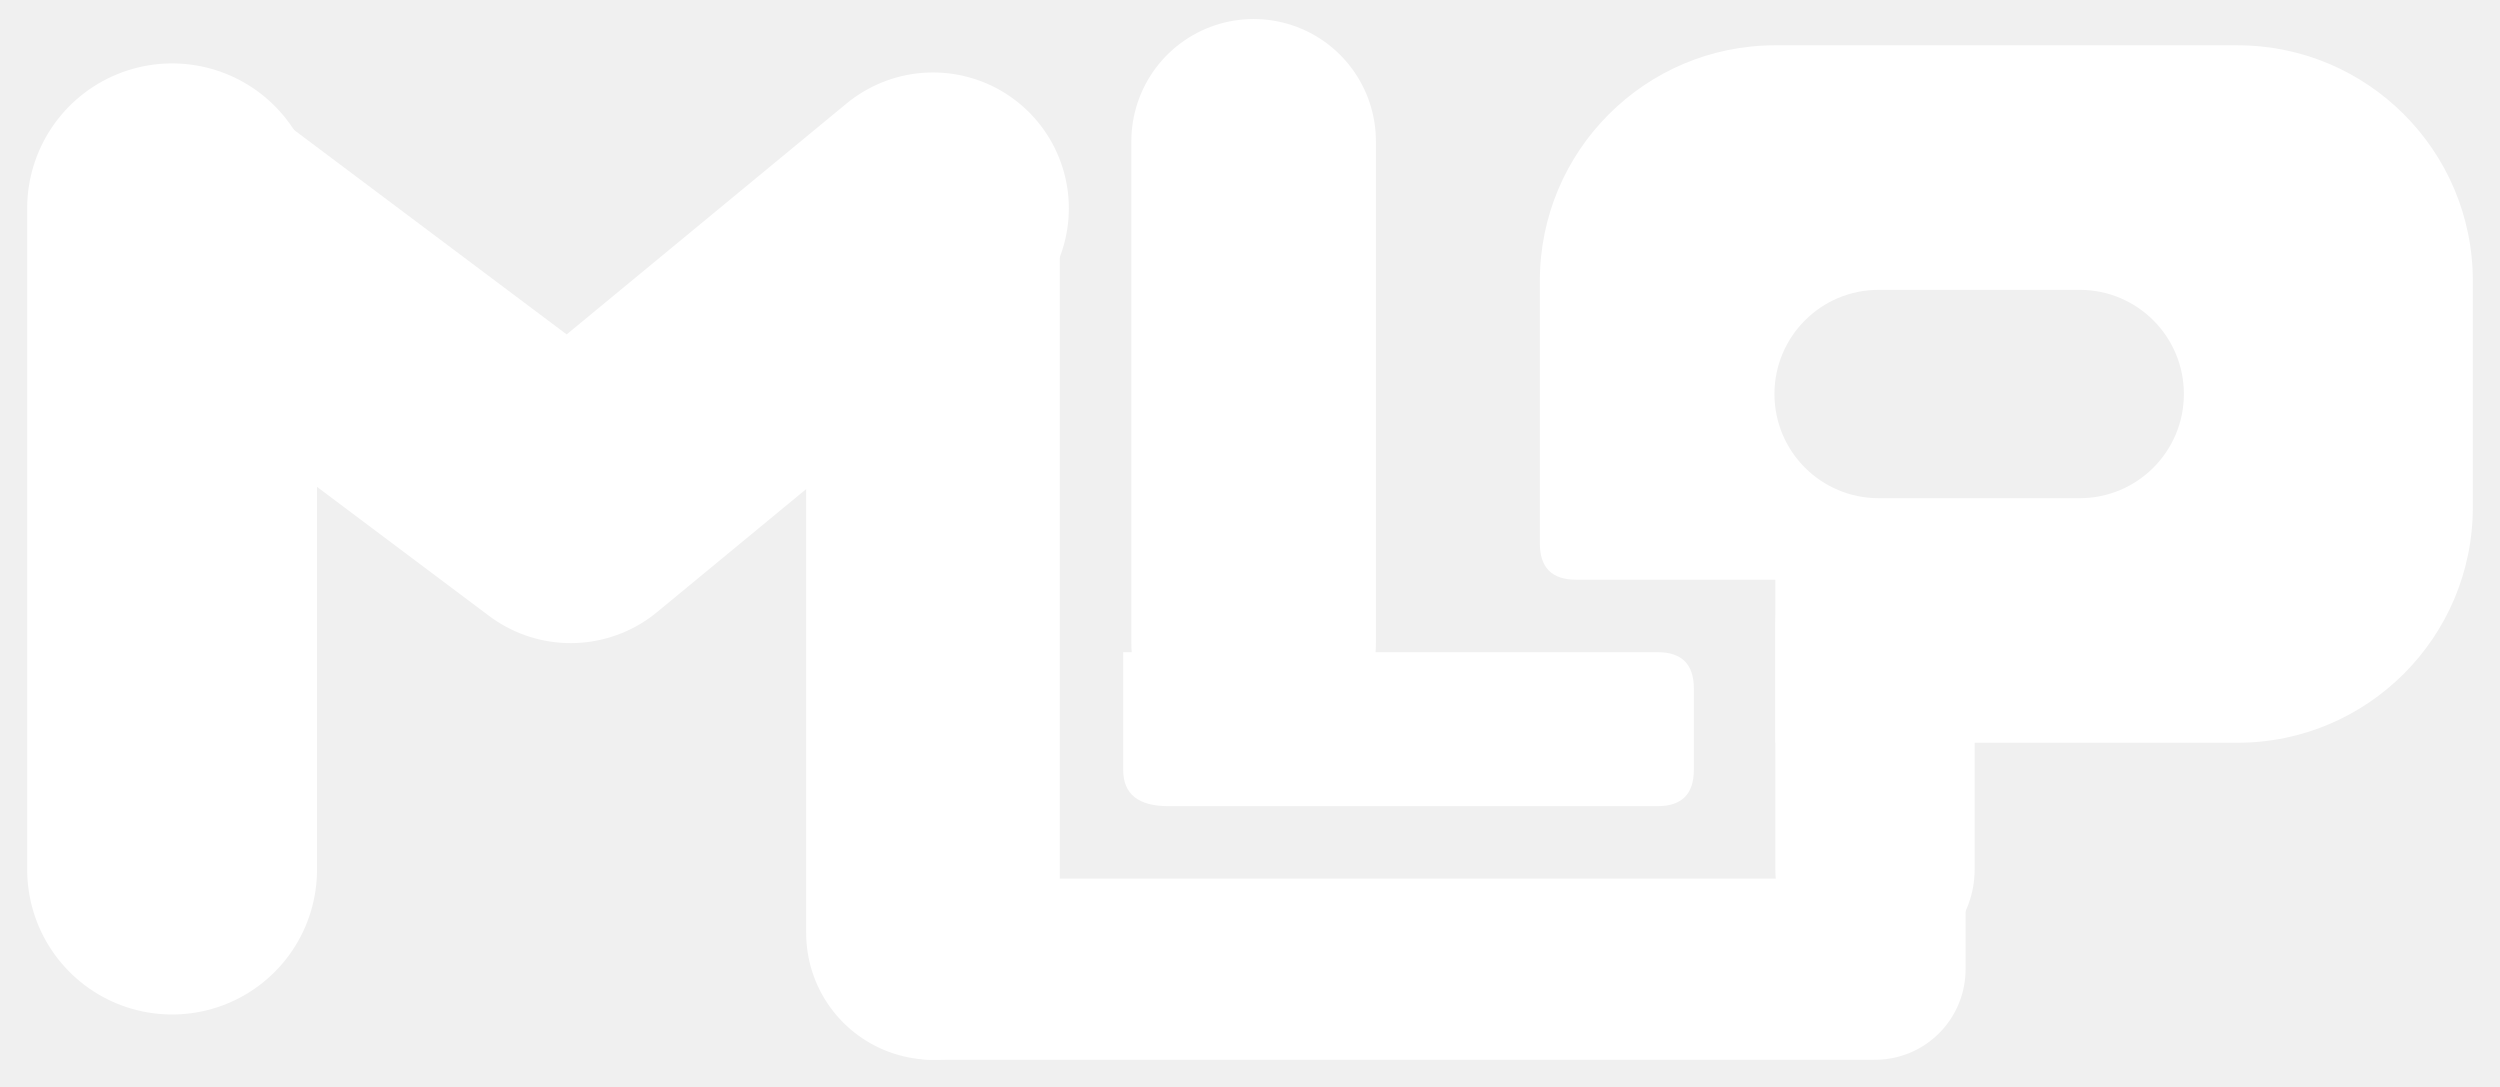
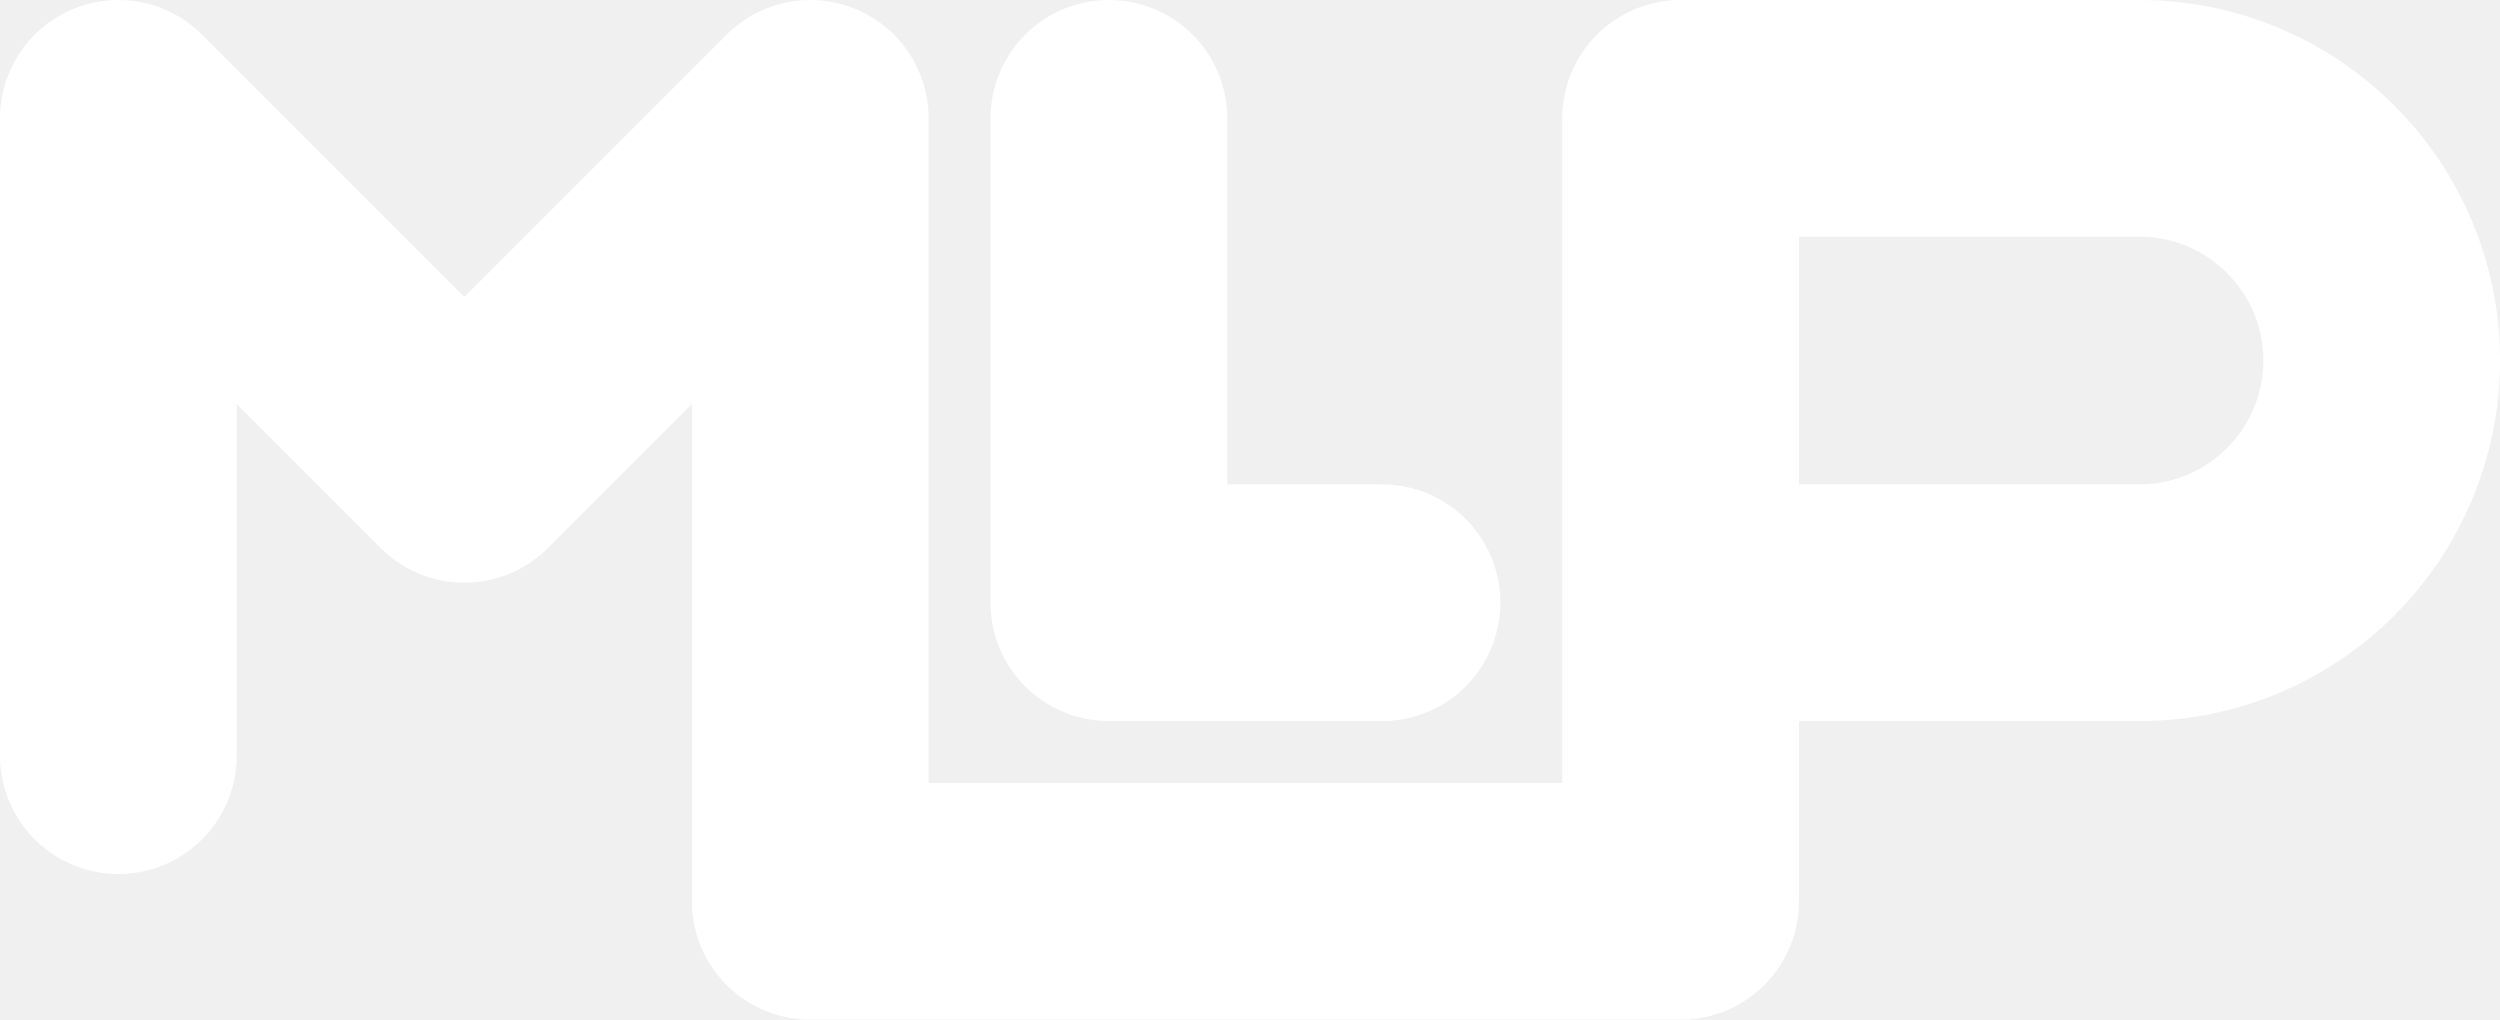
- <svg xmlns="http://www.w3.org/2000/svg" viewBox="20 -10 1380 600">
-   <g fill="none" stroke="#fff" stroke-linecap="round" stroke-linejoin="round">
-     <path stroke-width="150" d="M115,105 L335,270 L535,105" />
-     <path stroke-width="160" d="M115,105 V470" />
-     <path stroke-width="140" d="M535,105 V505" />
-     <path stroke-width="100" d="M535,525 H1055 V335" />
-     <path stroke-width="110" d="M1055,470 V335" />
-     <path stroke-width="135" d="M712,68 V345" />
-   </g>
-   <g fill="#fff">
-     <path d="M640,350 H935 Q955,350 955,370 V415 Q955,435 935,435 H665 Q640,435 640,415 Z" />
-     <path fill-rule="evenodd" d="M1000,15 H1255 A130,130 0 0 1 1385,145 V270 A130,130 0 0 1 1255,400 H1000 V310 H890 Q870,310 870,290 V145 A130,130 0 0 1 1000,15 Z M1057,150 H1168 A57.5,57.5 0 0 1 1168,265 H1057 A57.5,57.5 0 0 1 1057,150 Z" />
-   </g>
+ <svg xmlns="http://www.w3.org/2000/svg" viewBox="0 0 1373 560">
+   <path d="M65,415 V65 L255,255 L445,65 V495 H923 V65 H1175 A133,133 0 0 1 1175,331 H923 M609,65 V331 H759" fill="none" stroke="#fff" stroke-width="130" stroke-linecap="round" stroke-linejoin="round" />
</svg>
